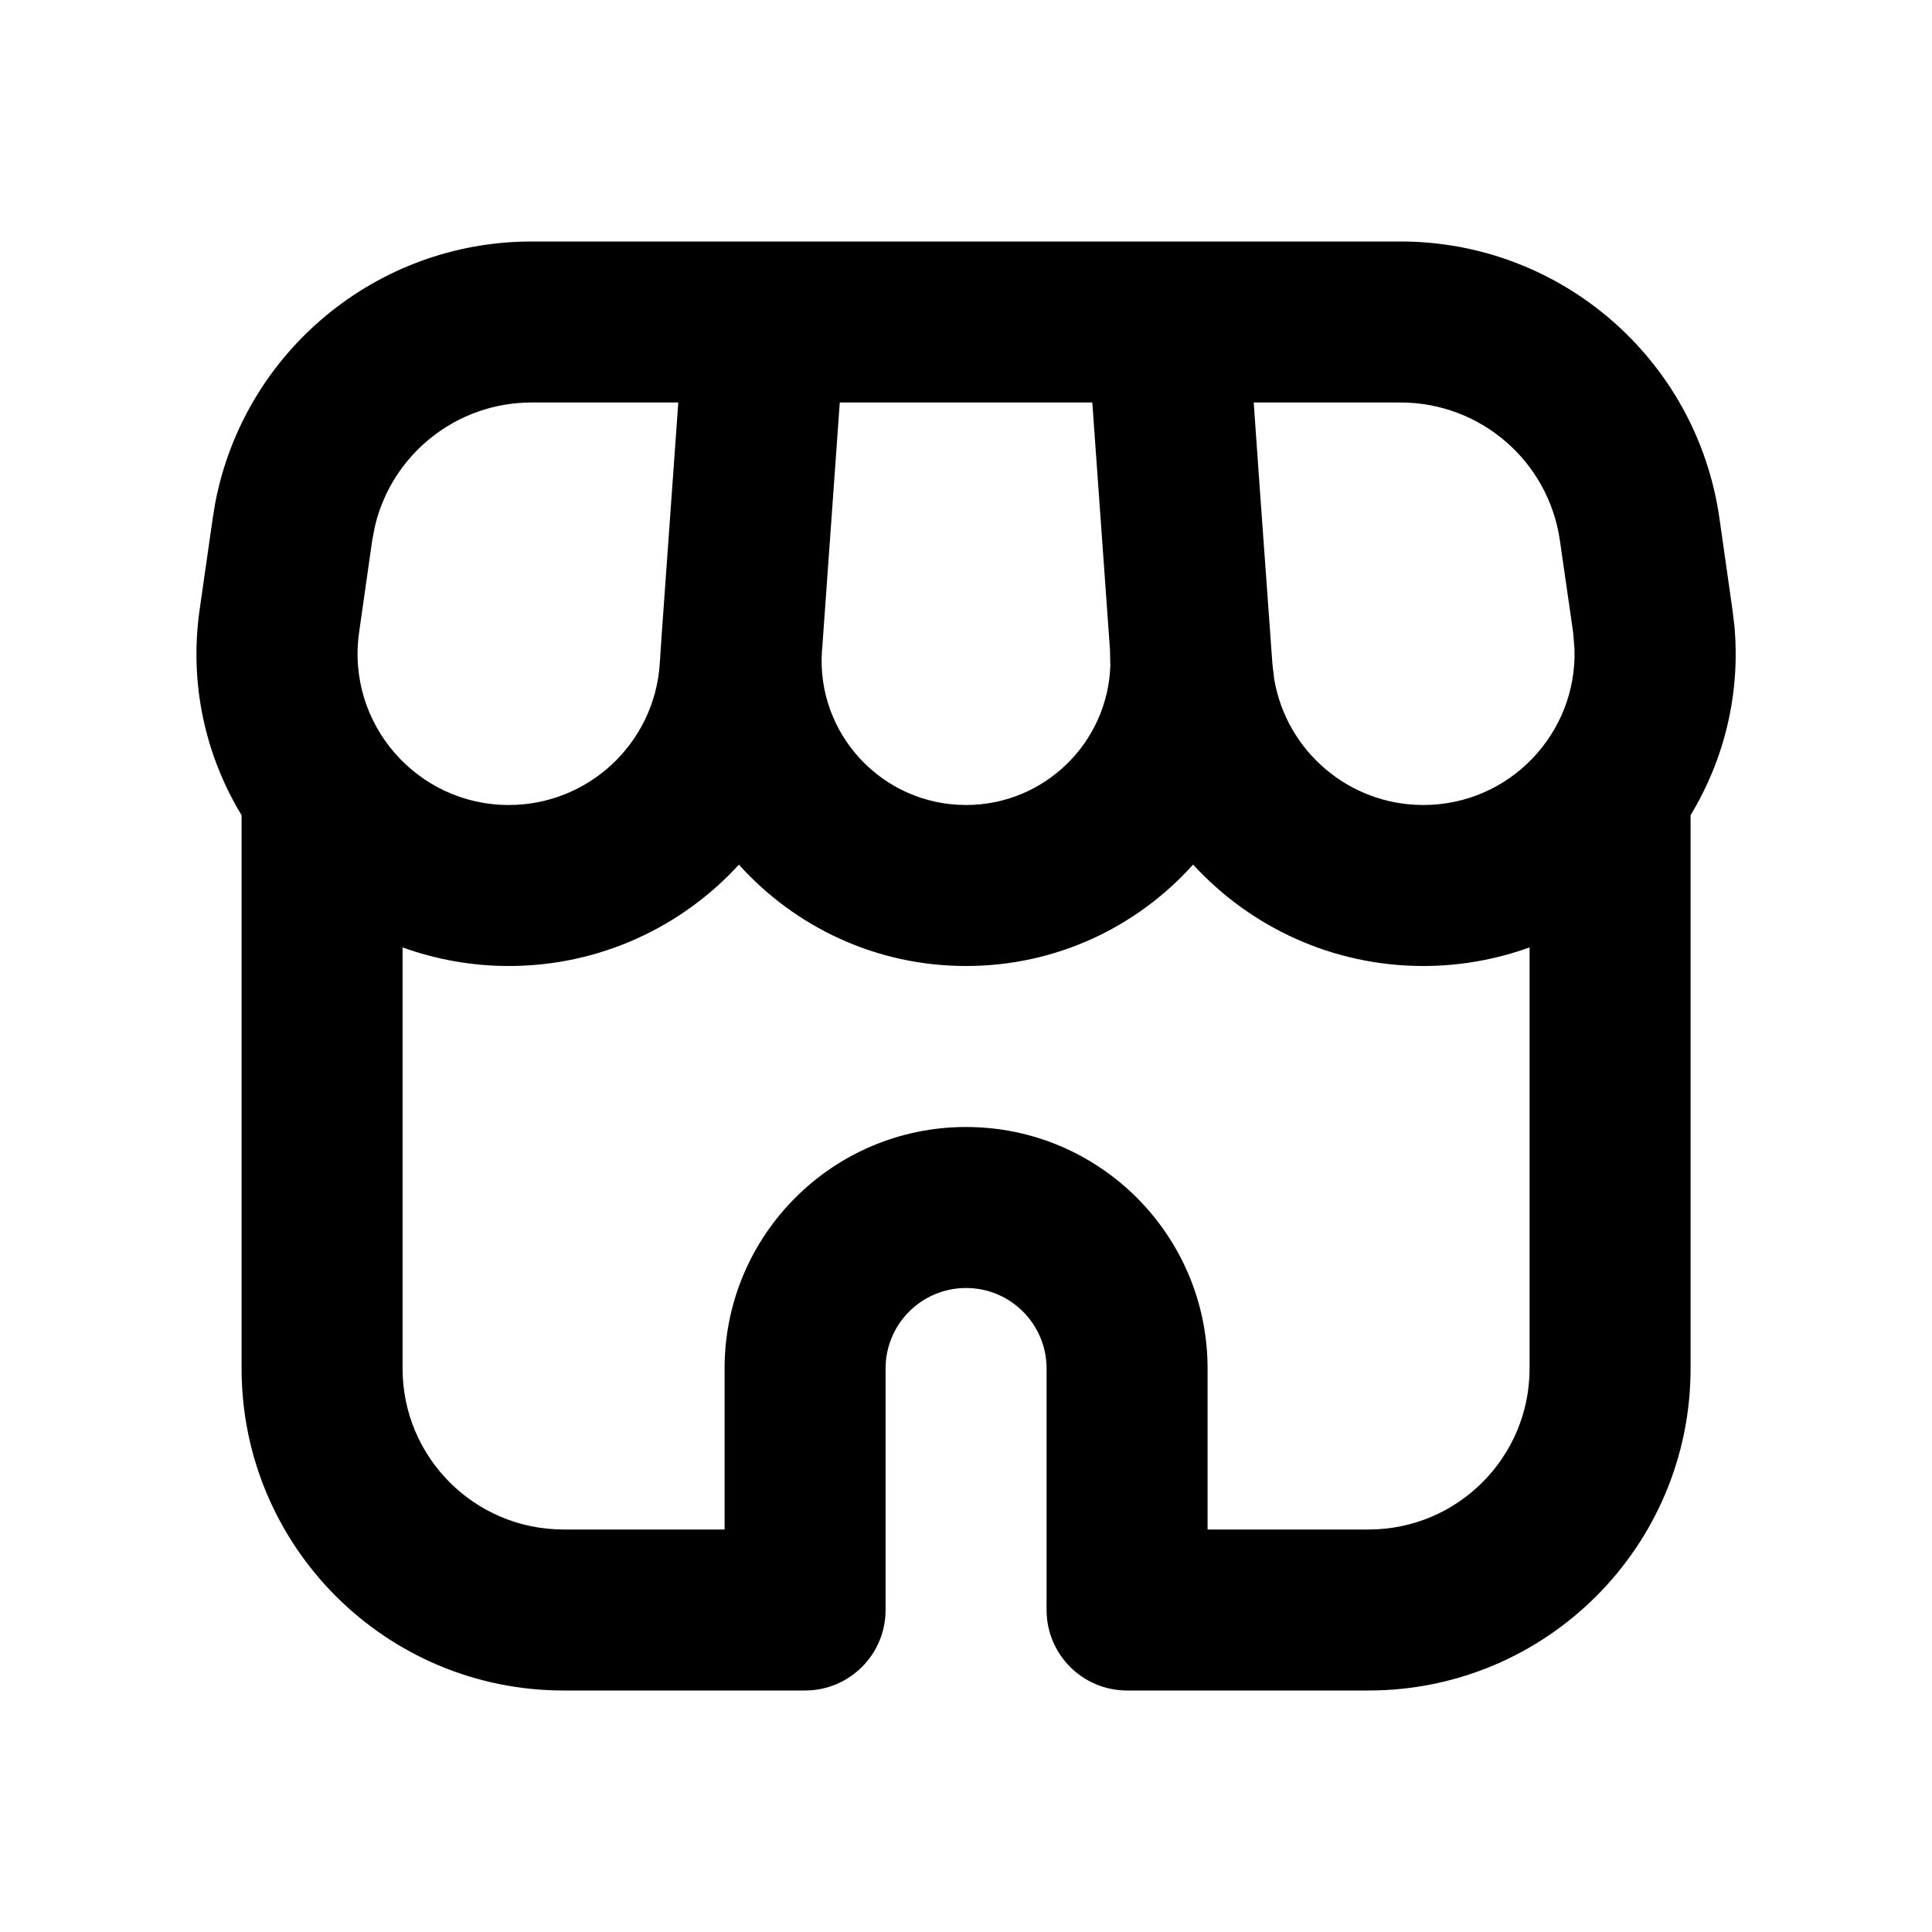
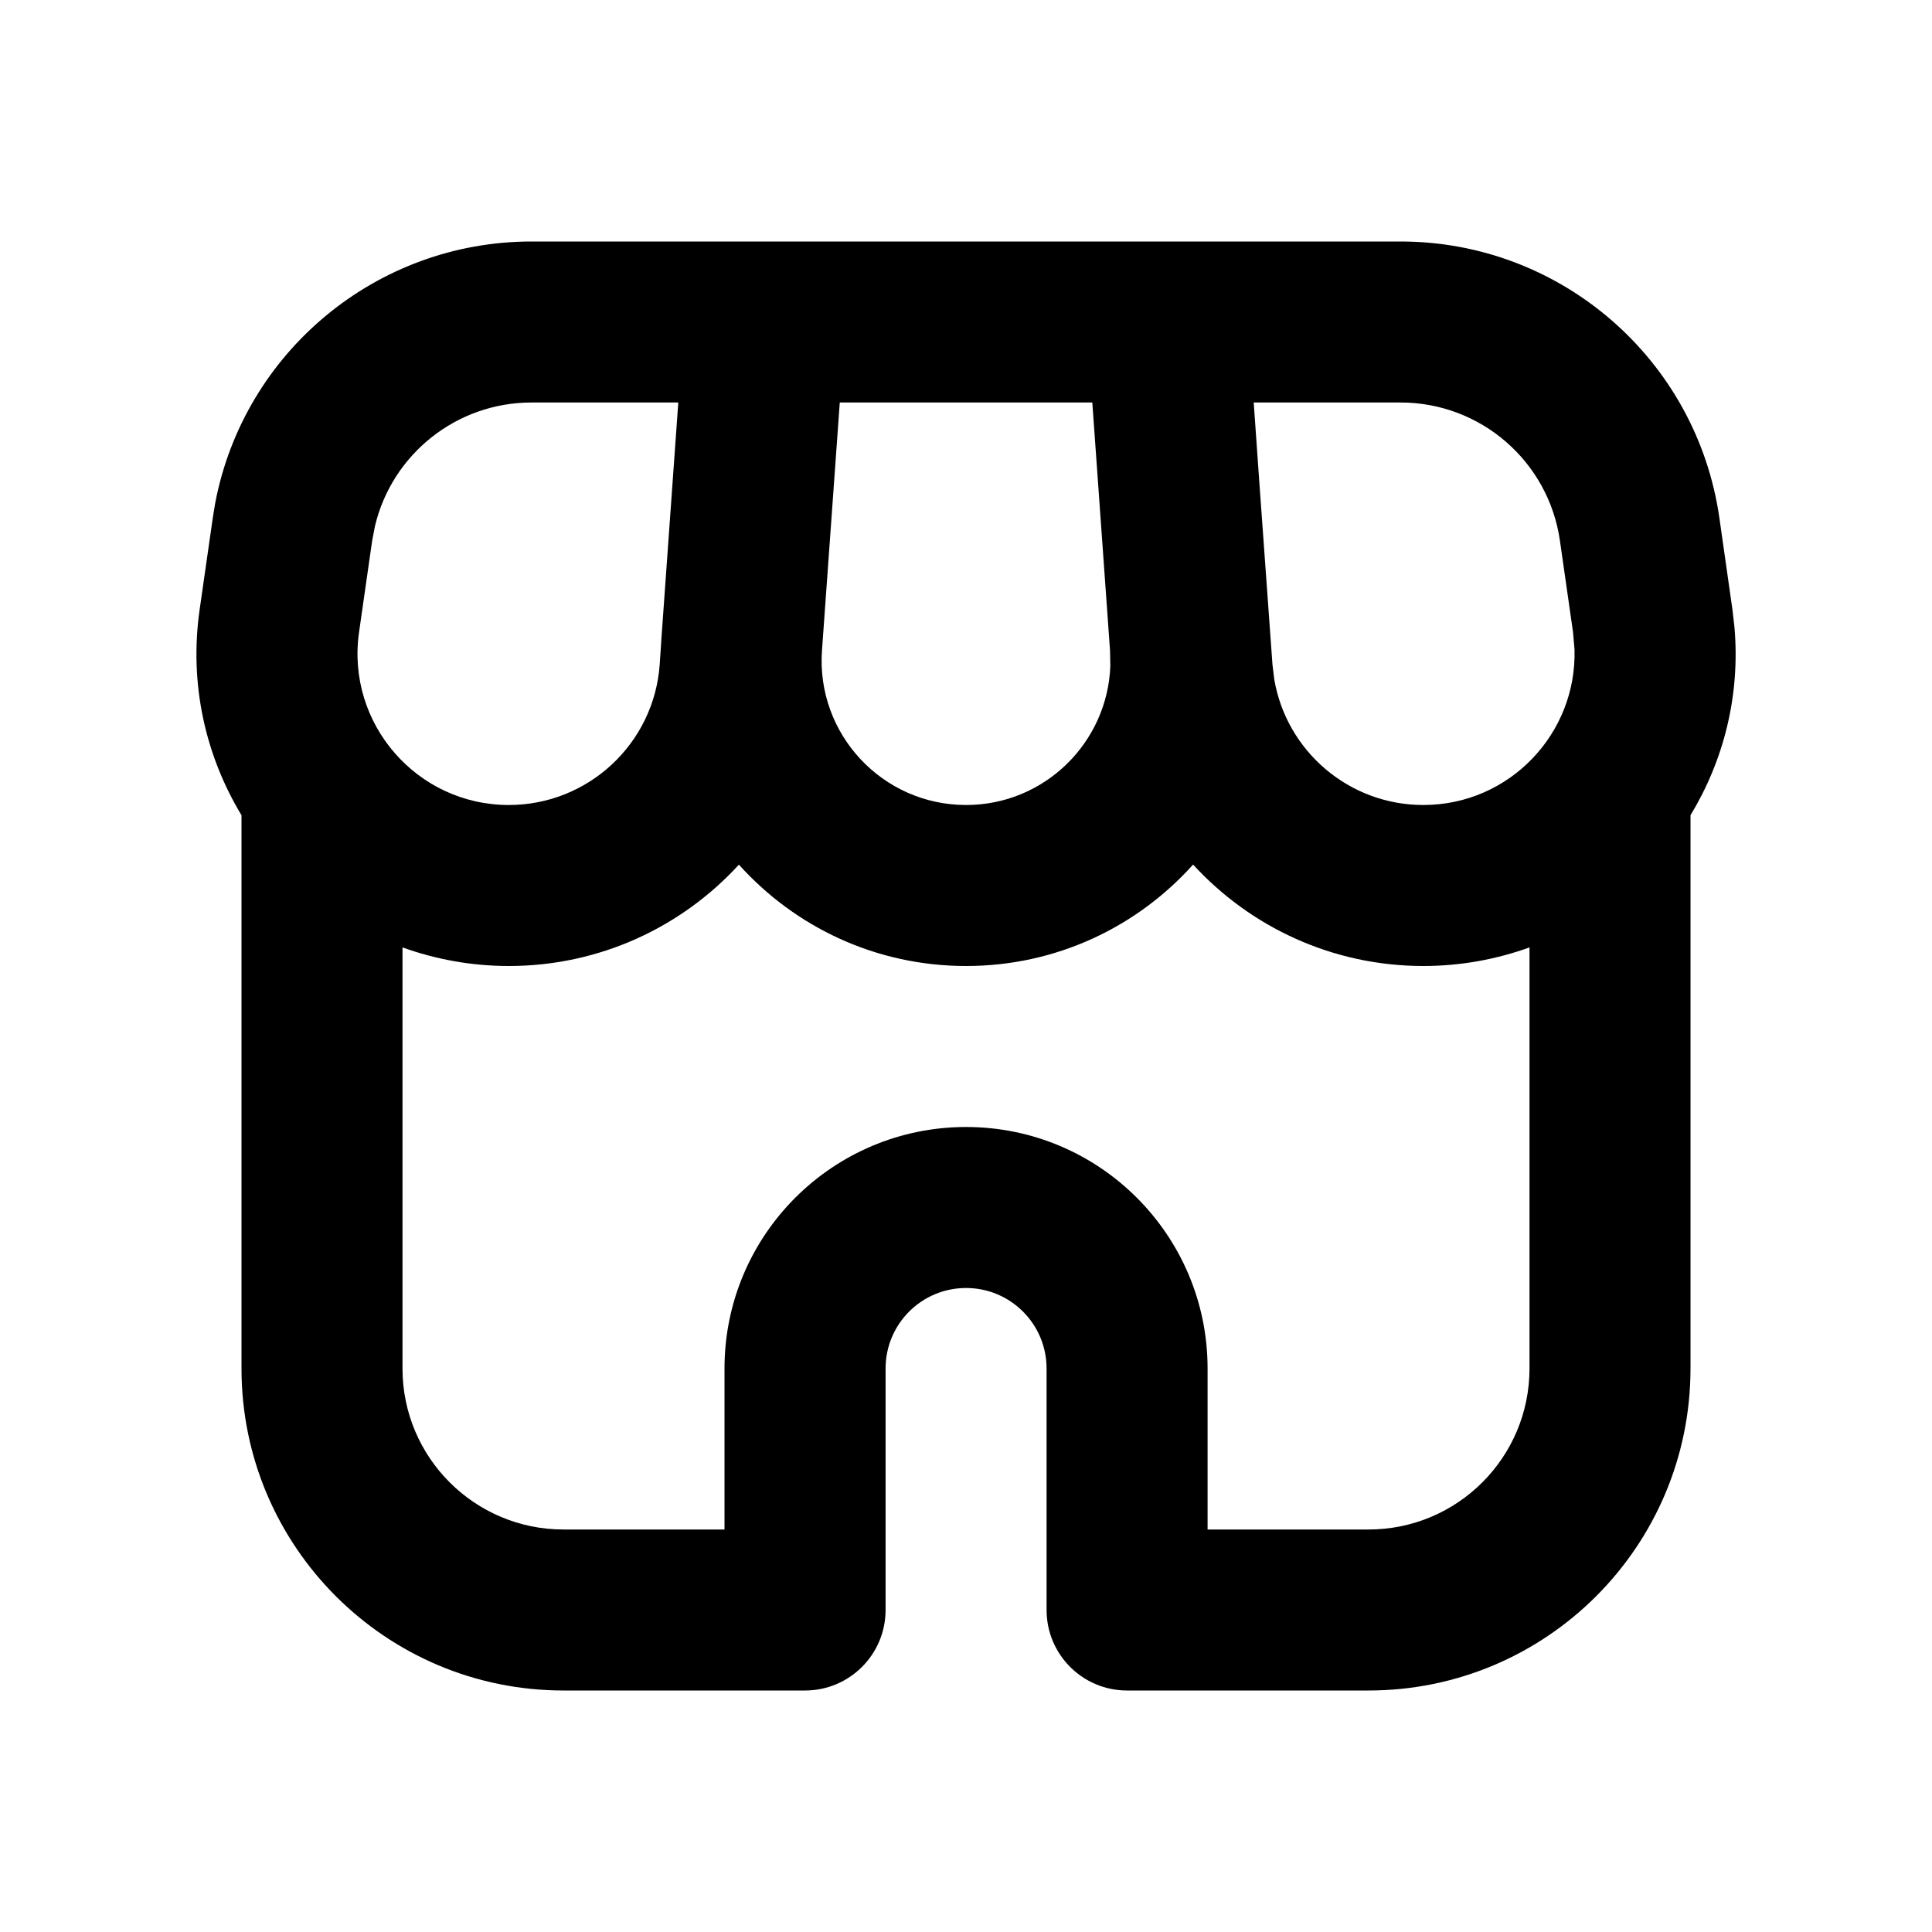
<svg xmlns="http://www.w3.org/2000/svg" width="24" height="24" viewBox="0 0 24 24" fill="none">
-   <path fill-rule="evenodd" clip-rule="evenodd" d="M17.399 3C19.389 3 21.077 4.464 21.359 6.435L21.521 7.572L21.547 7.791C21.62 8.641 21.411 9.449 21.001 10.127V17C21.001 19.209 19.21 21 17.001 21H14.001C13.448 21 13.001 20.552 13.001 20V17C13.001 16.448 12.553 16 12.001 16C11.448 16 11.001 16.448 11.001 17V20C11.001 20.552 10.553 21 10.001 21H7.001C4.791 21 3.001 19.209 3.001 17V10.127C2.555 9.391 2.347 8.502 2.48 7.572L2.643 6.435L2.673 6.251C3.03 4.374 4.675 3 6.603 3H17.399ZM14.821 10.74C14.129 11.511 13.126 12 12.001 12C10.876 12 9.872 11.511 9.179 10.741C8.468 11.517 7.448 12 6.321 12C5.855 12 5.411 11.917 5.001 11.769V17C5.001 18.105 5.896 19 7.001 19H9.001V17C9.001 15.343 10.344 14 12.001 14C13.657 14 15.001 15.343 15.001 17V19H17.001C18.105 19 19.001 18.105 19.001 17V11.769C18.59 11.917 18.147 12 17.681 12C16.553 12 15.532 11.516 14.821 10.74ZM6.603 5C5.67 5 4.87 5.643 4.658 6.535L4.623 6.717L4.461 7.855C4.299 8.987 5.178 10 6.321 10C7.306 10 8.125 9.238 8.195 8.255L8.213 7.988C8.214 7.971 8.215 7.954 8.216 7.937L8.426 5H6.603ZM10.213 8.066L10.211 8.079C10.137 9.117 10.96 10 12.001 10C12.976 10 13.76 9.224 13.793 8.271L13.789 8.079L13.569 5H10.432L10.213 8.066ZM15.644 5.993L15.807 8.255L15.829 8.437C15.98 9.33 16.757 10 17.681 10C18.753 10 19.591 9.11 19.559 8.066L19.542 7.855L19.378 6.717C19.238 5.732 18.394 5 17.399 5H15.574L15.644 5.993Z" fill="black" style="fill:black;fill-opacity:1;" />
+   <path fill-rule="evenodd" clip-rule="evenodd" d="M17.399 3C19.389 3 21.077 4.464 21.359 6.435L21.521 7.572L21.546 7.791C21.62 8.641 21.411 9.449 21 10.127V17C21 19.209 19.209 21 17 21H14.001C13.448 21 13.001 20.552 13.001 20V17C13.001 16.448 12.553 16 12.001 16C11.448 16 11.001 16.448 11.001 17V20C11.001 20.552 10.553 21 10.001 21H7C4.791 21 3 19.209 3 17V10.127C2.555 9.391 2.347 8.502 2.48 7.572L2.643 6.435L2.673 6.251C3.03 4.374 4.675 3 6.603 3H17.399ZM14.821 10.74C14.129 11.511 13.126 12 12.001 12C10.875 12 9.871 11.511 9.179 10.741C8.468 11.517 7.448 12 6.321 12C5.855 12 5.411 11.917 5 11.769V17C5 18.105 5.896 19 7 19H9V17C9 15.343 10.344 14 12.001 14C13.657 14 15.001 15.343 15.001 17V19H17C18.105 19 19 18.105 19 17V11.769C18.59 11.917 18.146 12 17.681 12C16.553 12 15.532 11.516 14.821 10.74ZM6.603 5C5.67 5 4.87 5.643 4.658 6.535L4.623 6.717L4.46 7.855C4.299 8.987 5.177 10 6.321 10C7.306 10 8.125 9.238 8.195 8.255L8.213 7.988C8.214 7.971 8.215 7.954 8.216 7.937L8.426 5H6.603ZM10.212 8.066L10.211 8.079C10.137 9.117 10.96 10 12.001 10C12.976 10 13.759 9.224 13.793 8.271L13.789 8.079L13.569 5H10.432L10.212 8.066ZM15.644 5.993L15.807 8.255L15.829 8.437C15.98 9.33 16.757 10 17.681 10C18.753 10 19.591 9.11 19.559 8.066L19.541 7.855L19.378 6.717C19.237 5.732 18.394 5 17.399 5H15.574L15.644 5.993Z" fill="black" style="fill:black;fill-opacity:1;" />
</svg>
